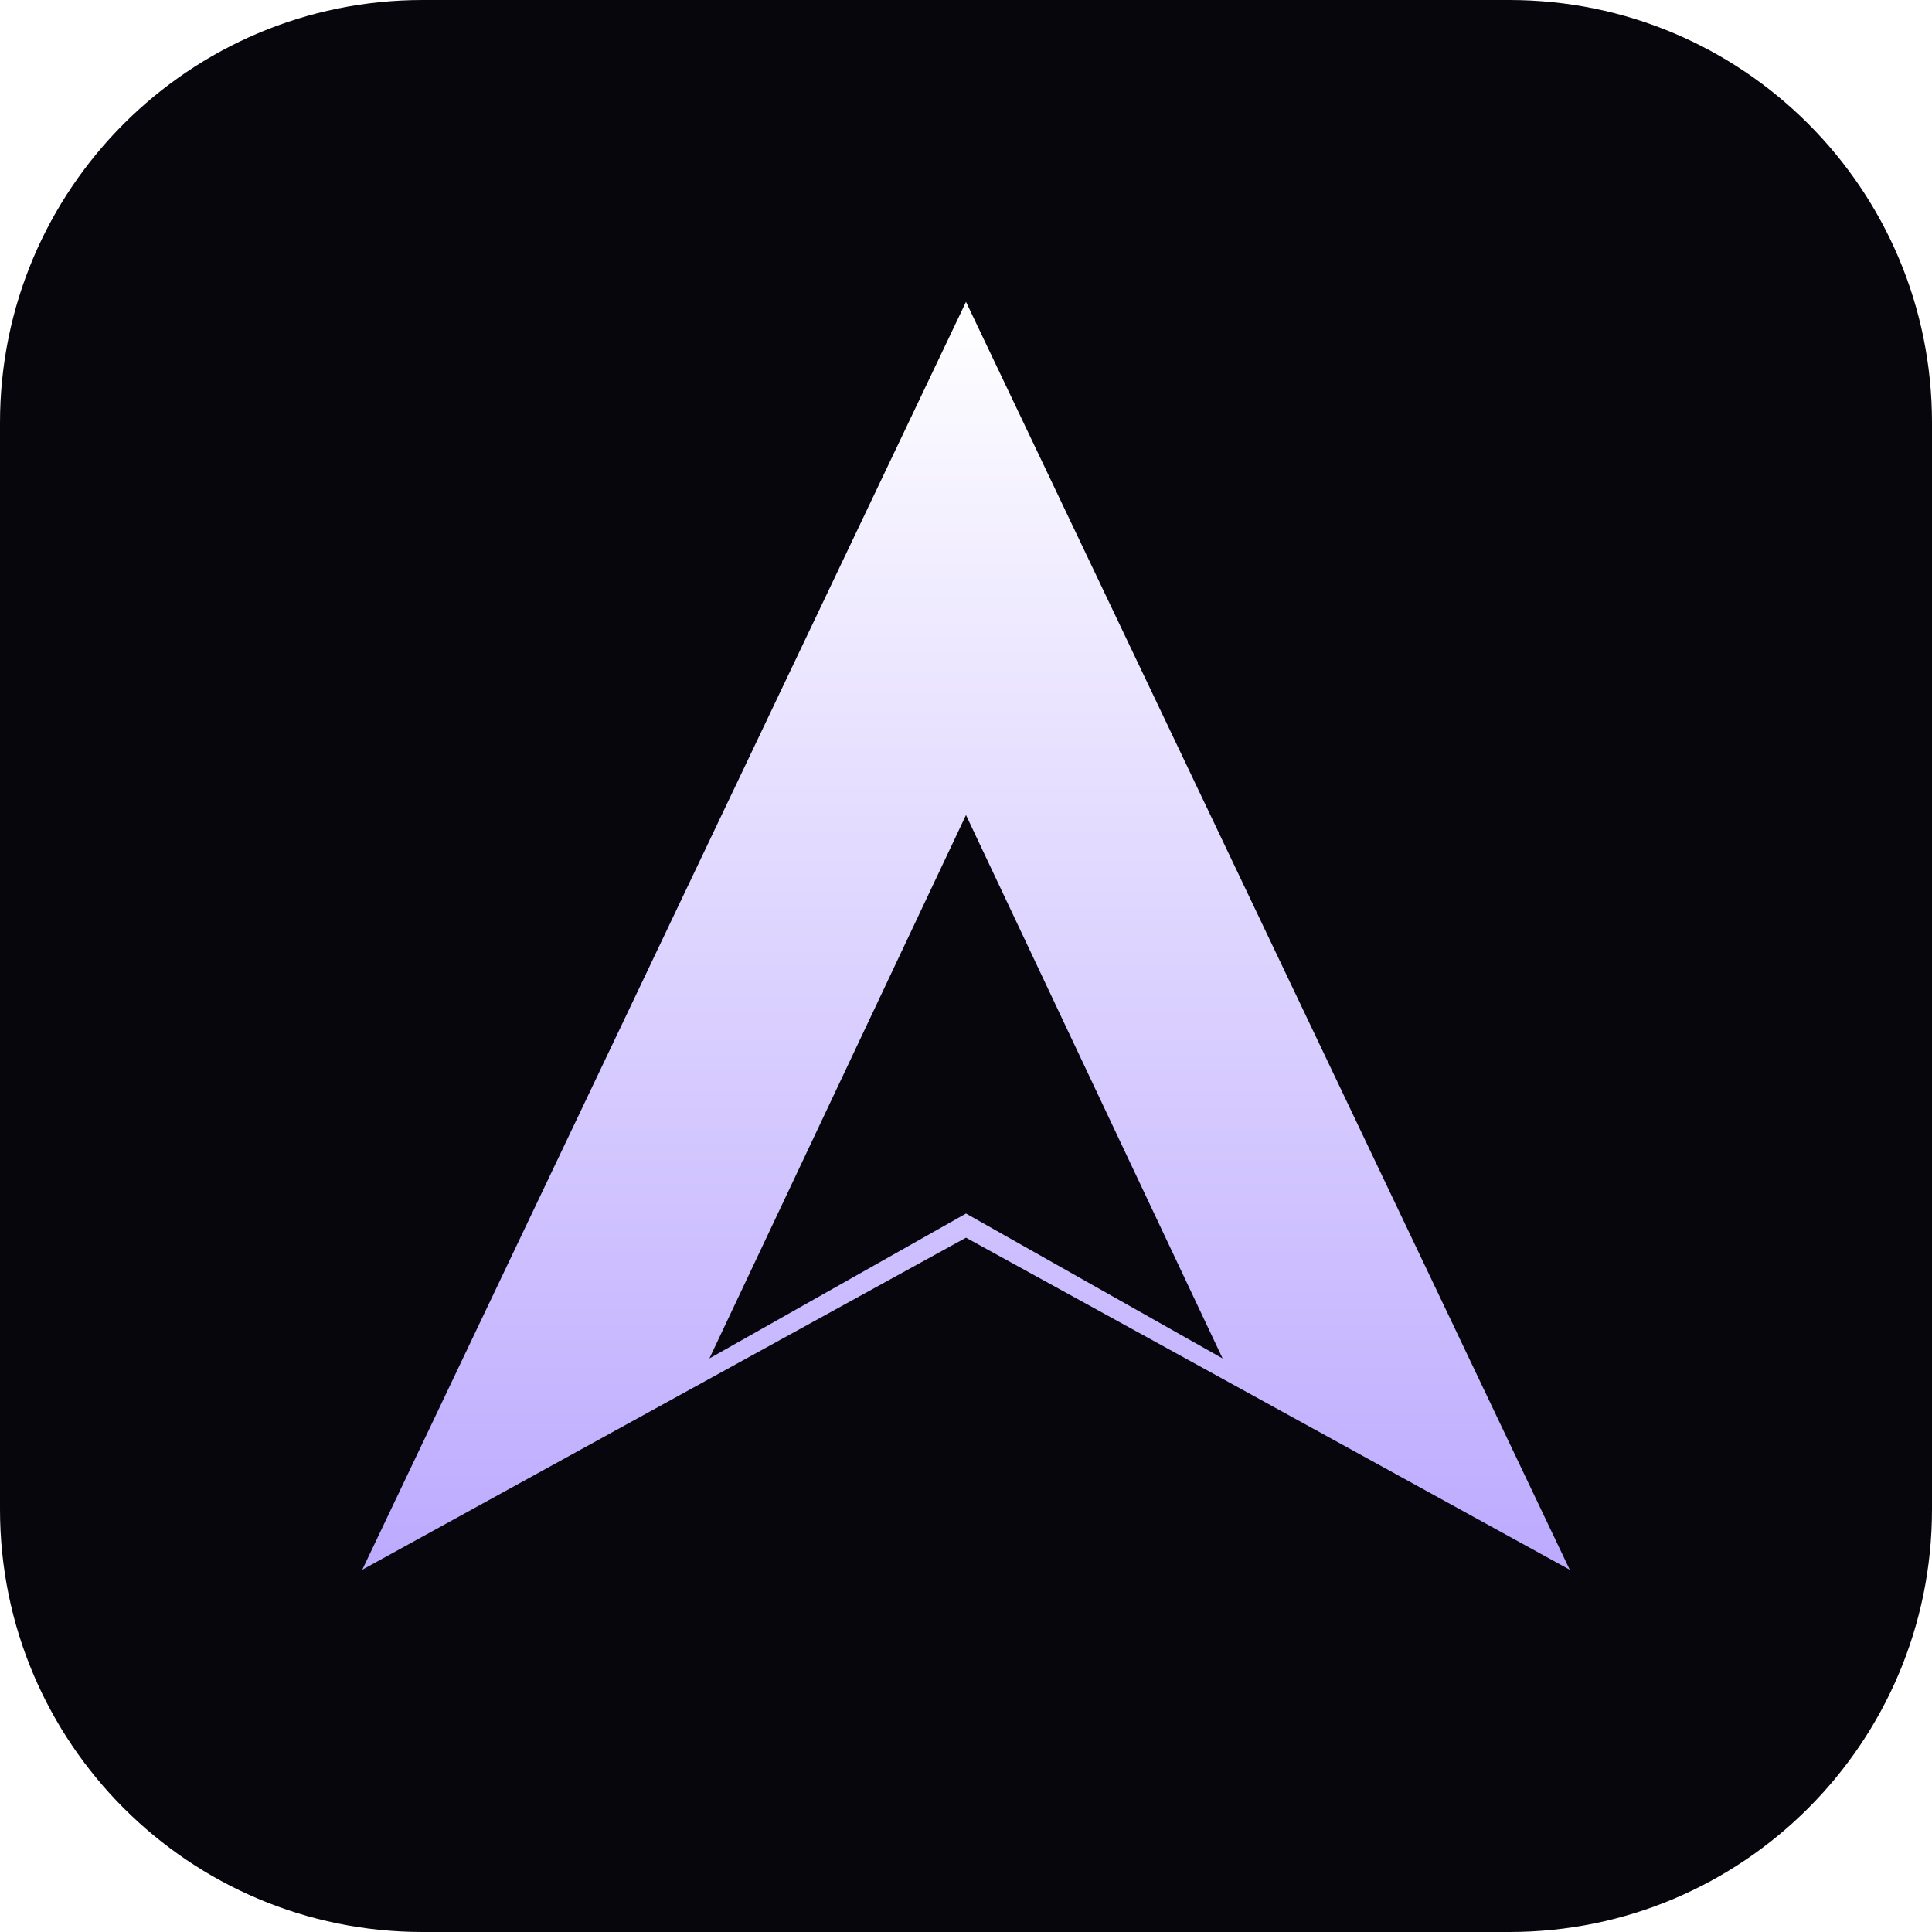
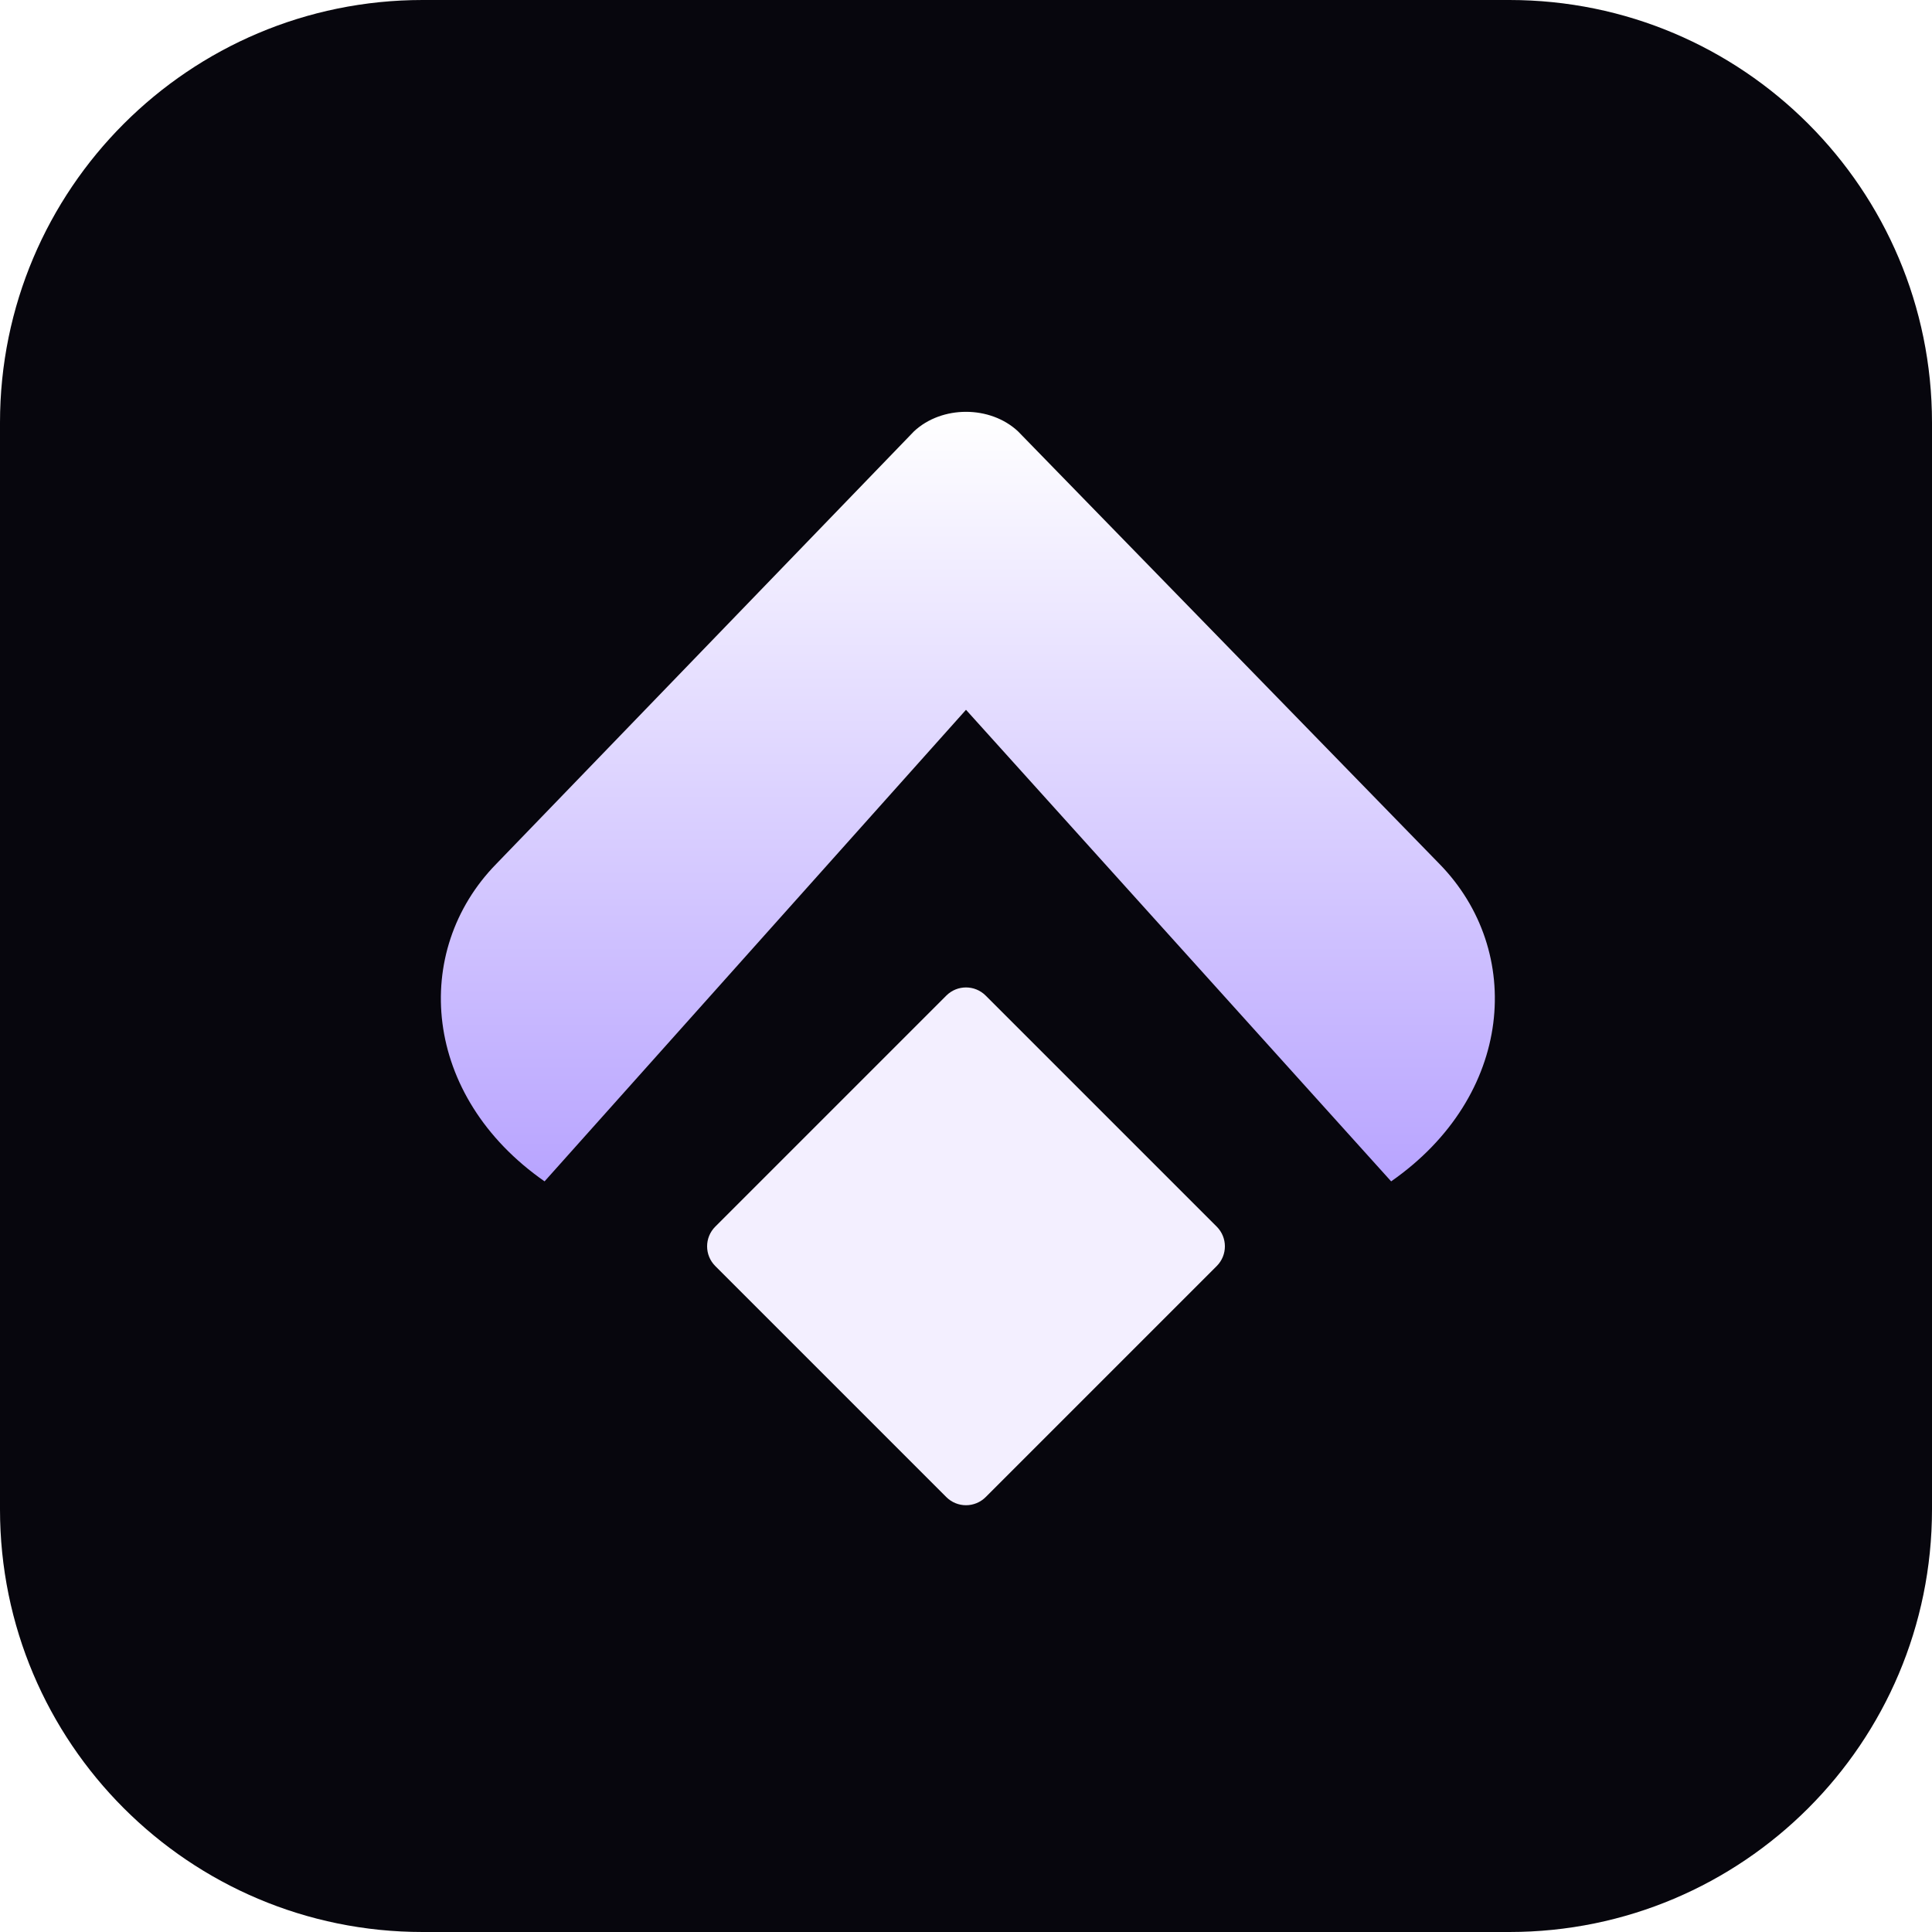
<svg xmlns="http://www.w3.org/2000/svg" width="64" height="64" viewBox="0 0 64 64" fill="none">
  <defs>
-     <linearGradient id="g" x1="32" y1="10" x2="32" y2="54" gradientUnits="userSpaceOnUse">
+     <linearGradient id="a" x1="655" y1="312" x2="655" y2="726" gradientUnits="userSpaceOnUse">
      <stop stop-color="#ffffff" />
-       <stop offset="1" stop-color="#b9a6ff" />
+       <stop offset="1" stop-color="#b8a4ff" />
+     </linearGradient>
+     <linearGradient id="b" x1="560" y1="640" x2="750" y2="900" gradientUnits="userSpaceOnUse">
+       <stop stop-color="#f3efff" />
+       <stop offset="1" stop-color="#b8a4ff" />
    </linearGradient>
  </defs>
  <rect width="64" height="64" rx="14" fill="#07060d" />
-   <path d="M32 10 52 52 32 41 12 52 32 10Z" fill="url(#g)" />
-   <path d="M32 27 40.5 45 32 40.2 23.5 45 32 27Z" fill="#07060d" />
+   <g transform="translate(32 32) scale(0.0615) translate(-655 -610)">
+     <path d="M627 322C642 308 668 308 683 322L910 555C956 602 950 680 884 726L655 472 428 726C362 680 356 602 402 555L627 322Z" fill="url(#a)" transform="translate(0 0)" />
+     <rect x="-103" y="-103" width="206" height="206" rx="15" transform="translate(655 761) rotate(45)" fill="url(#b)" />
+   </g>
</svg>
